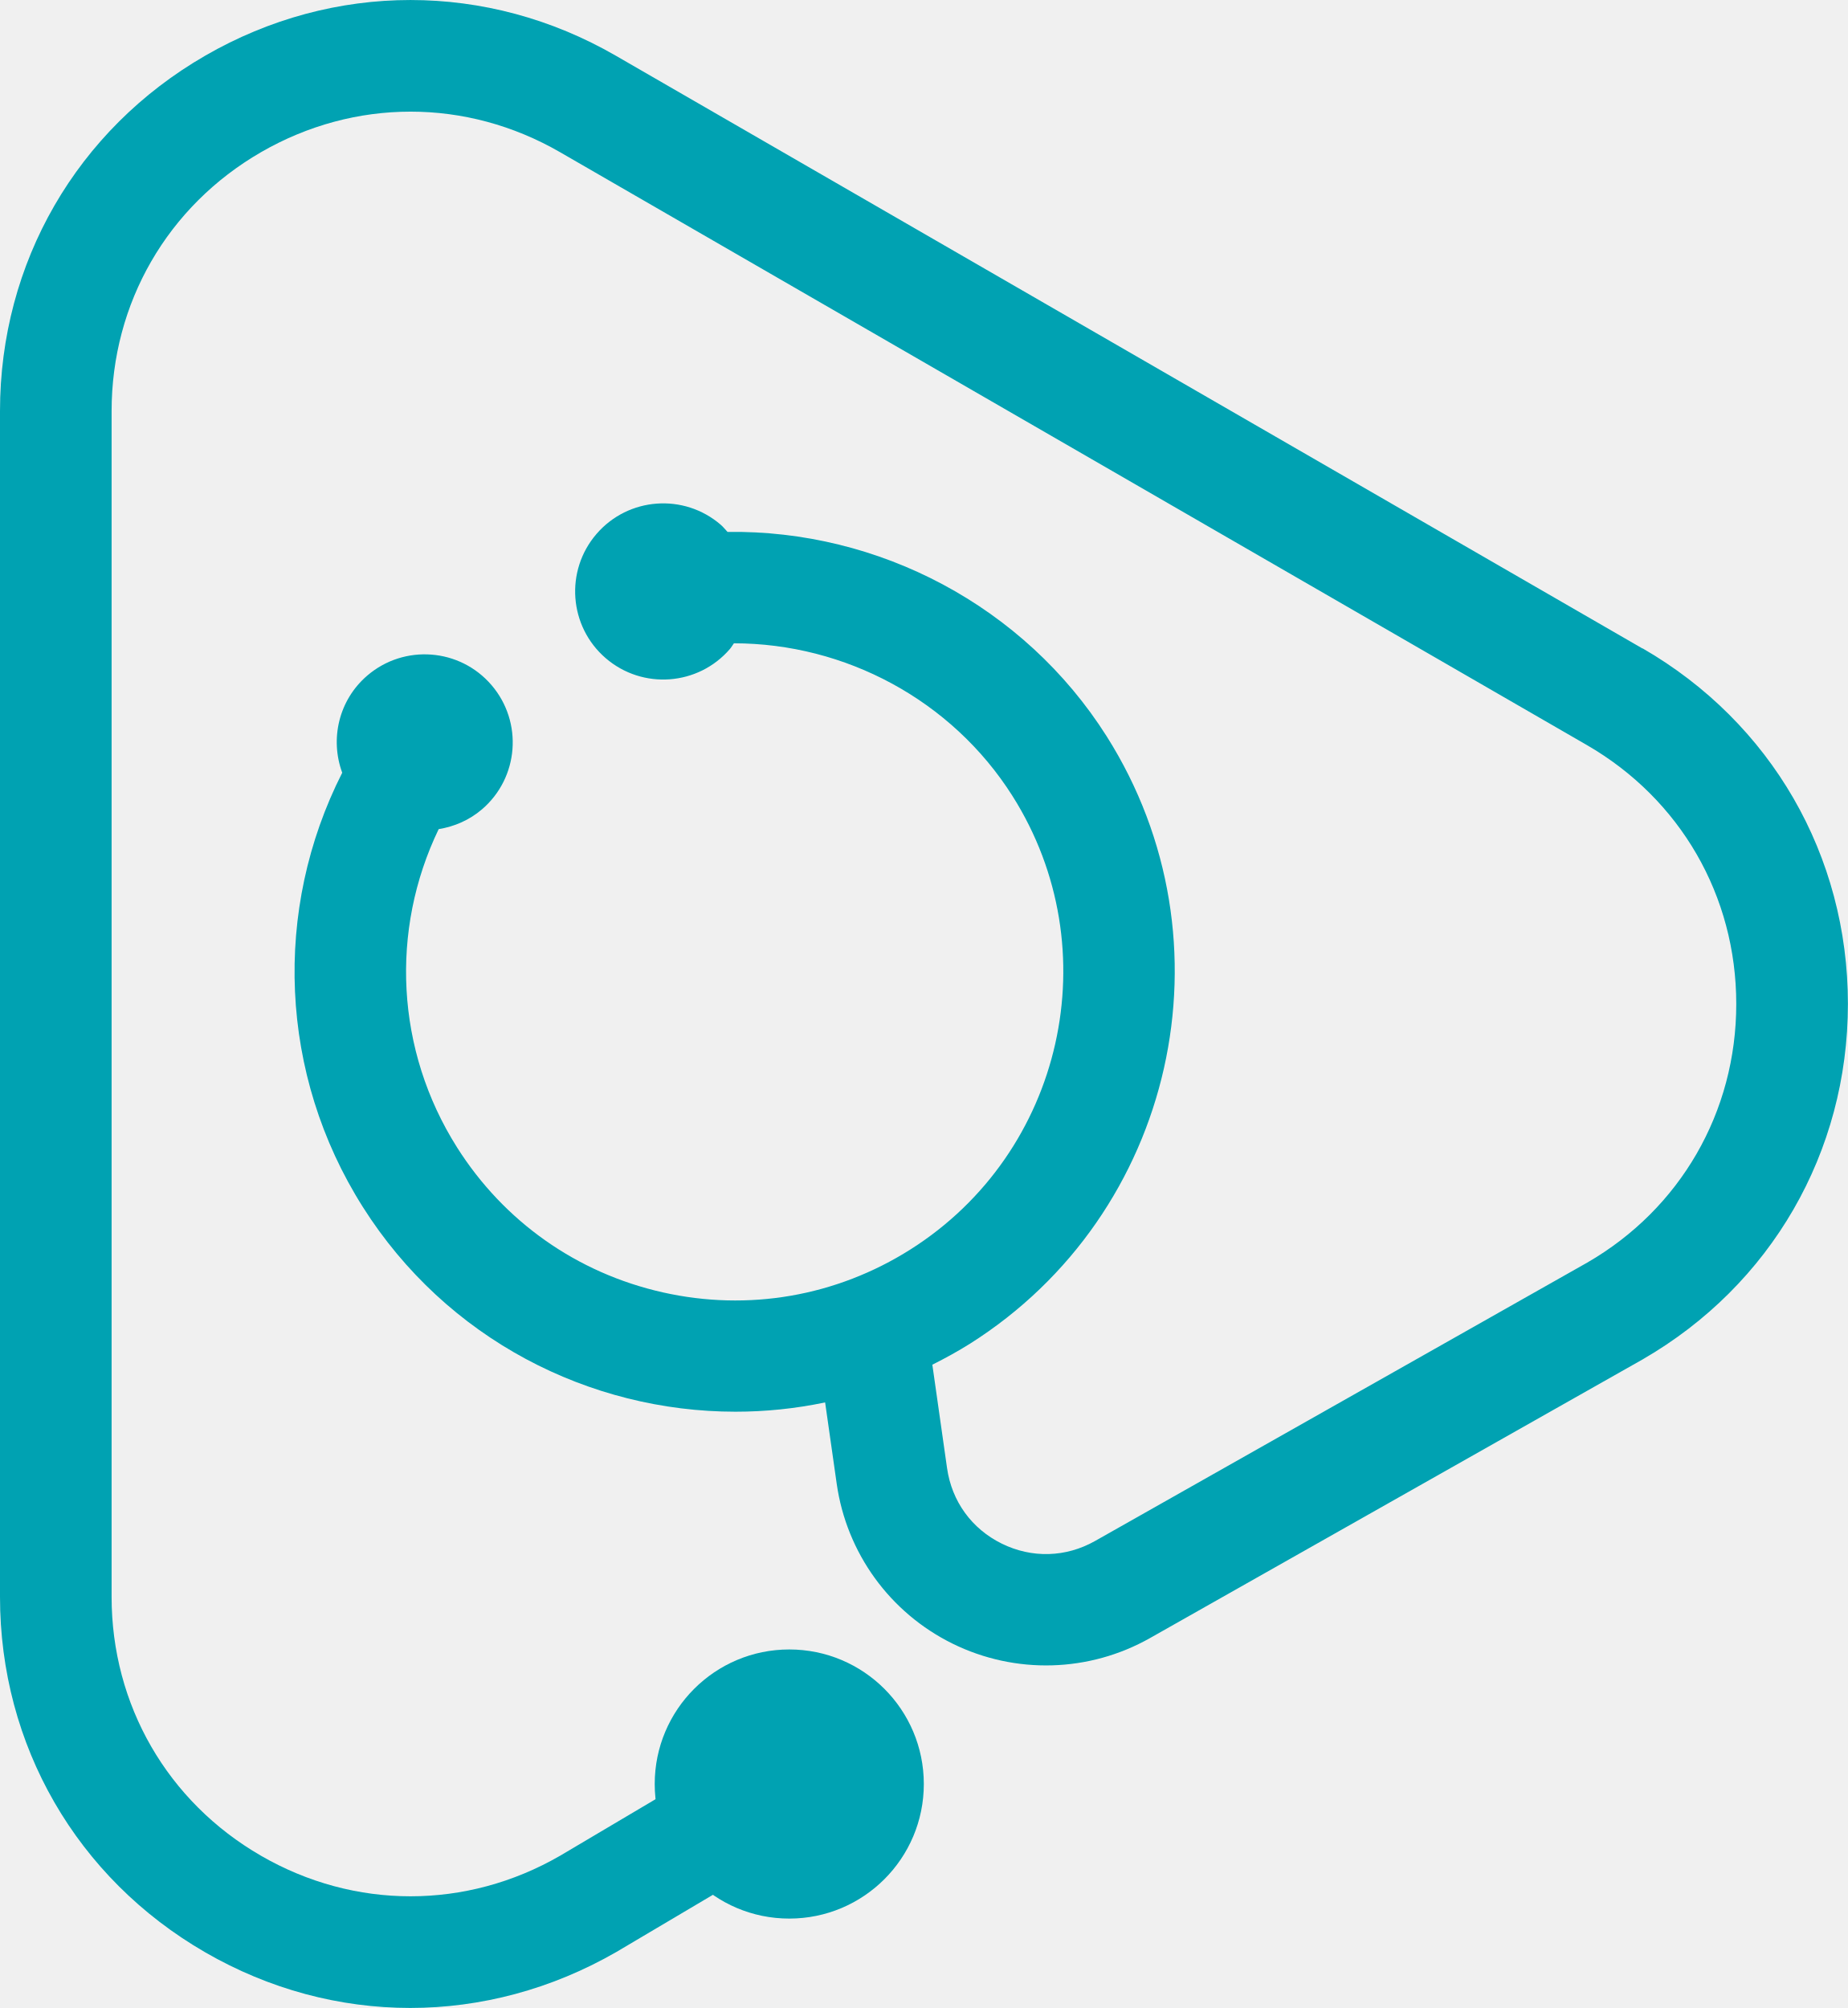
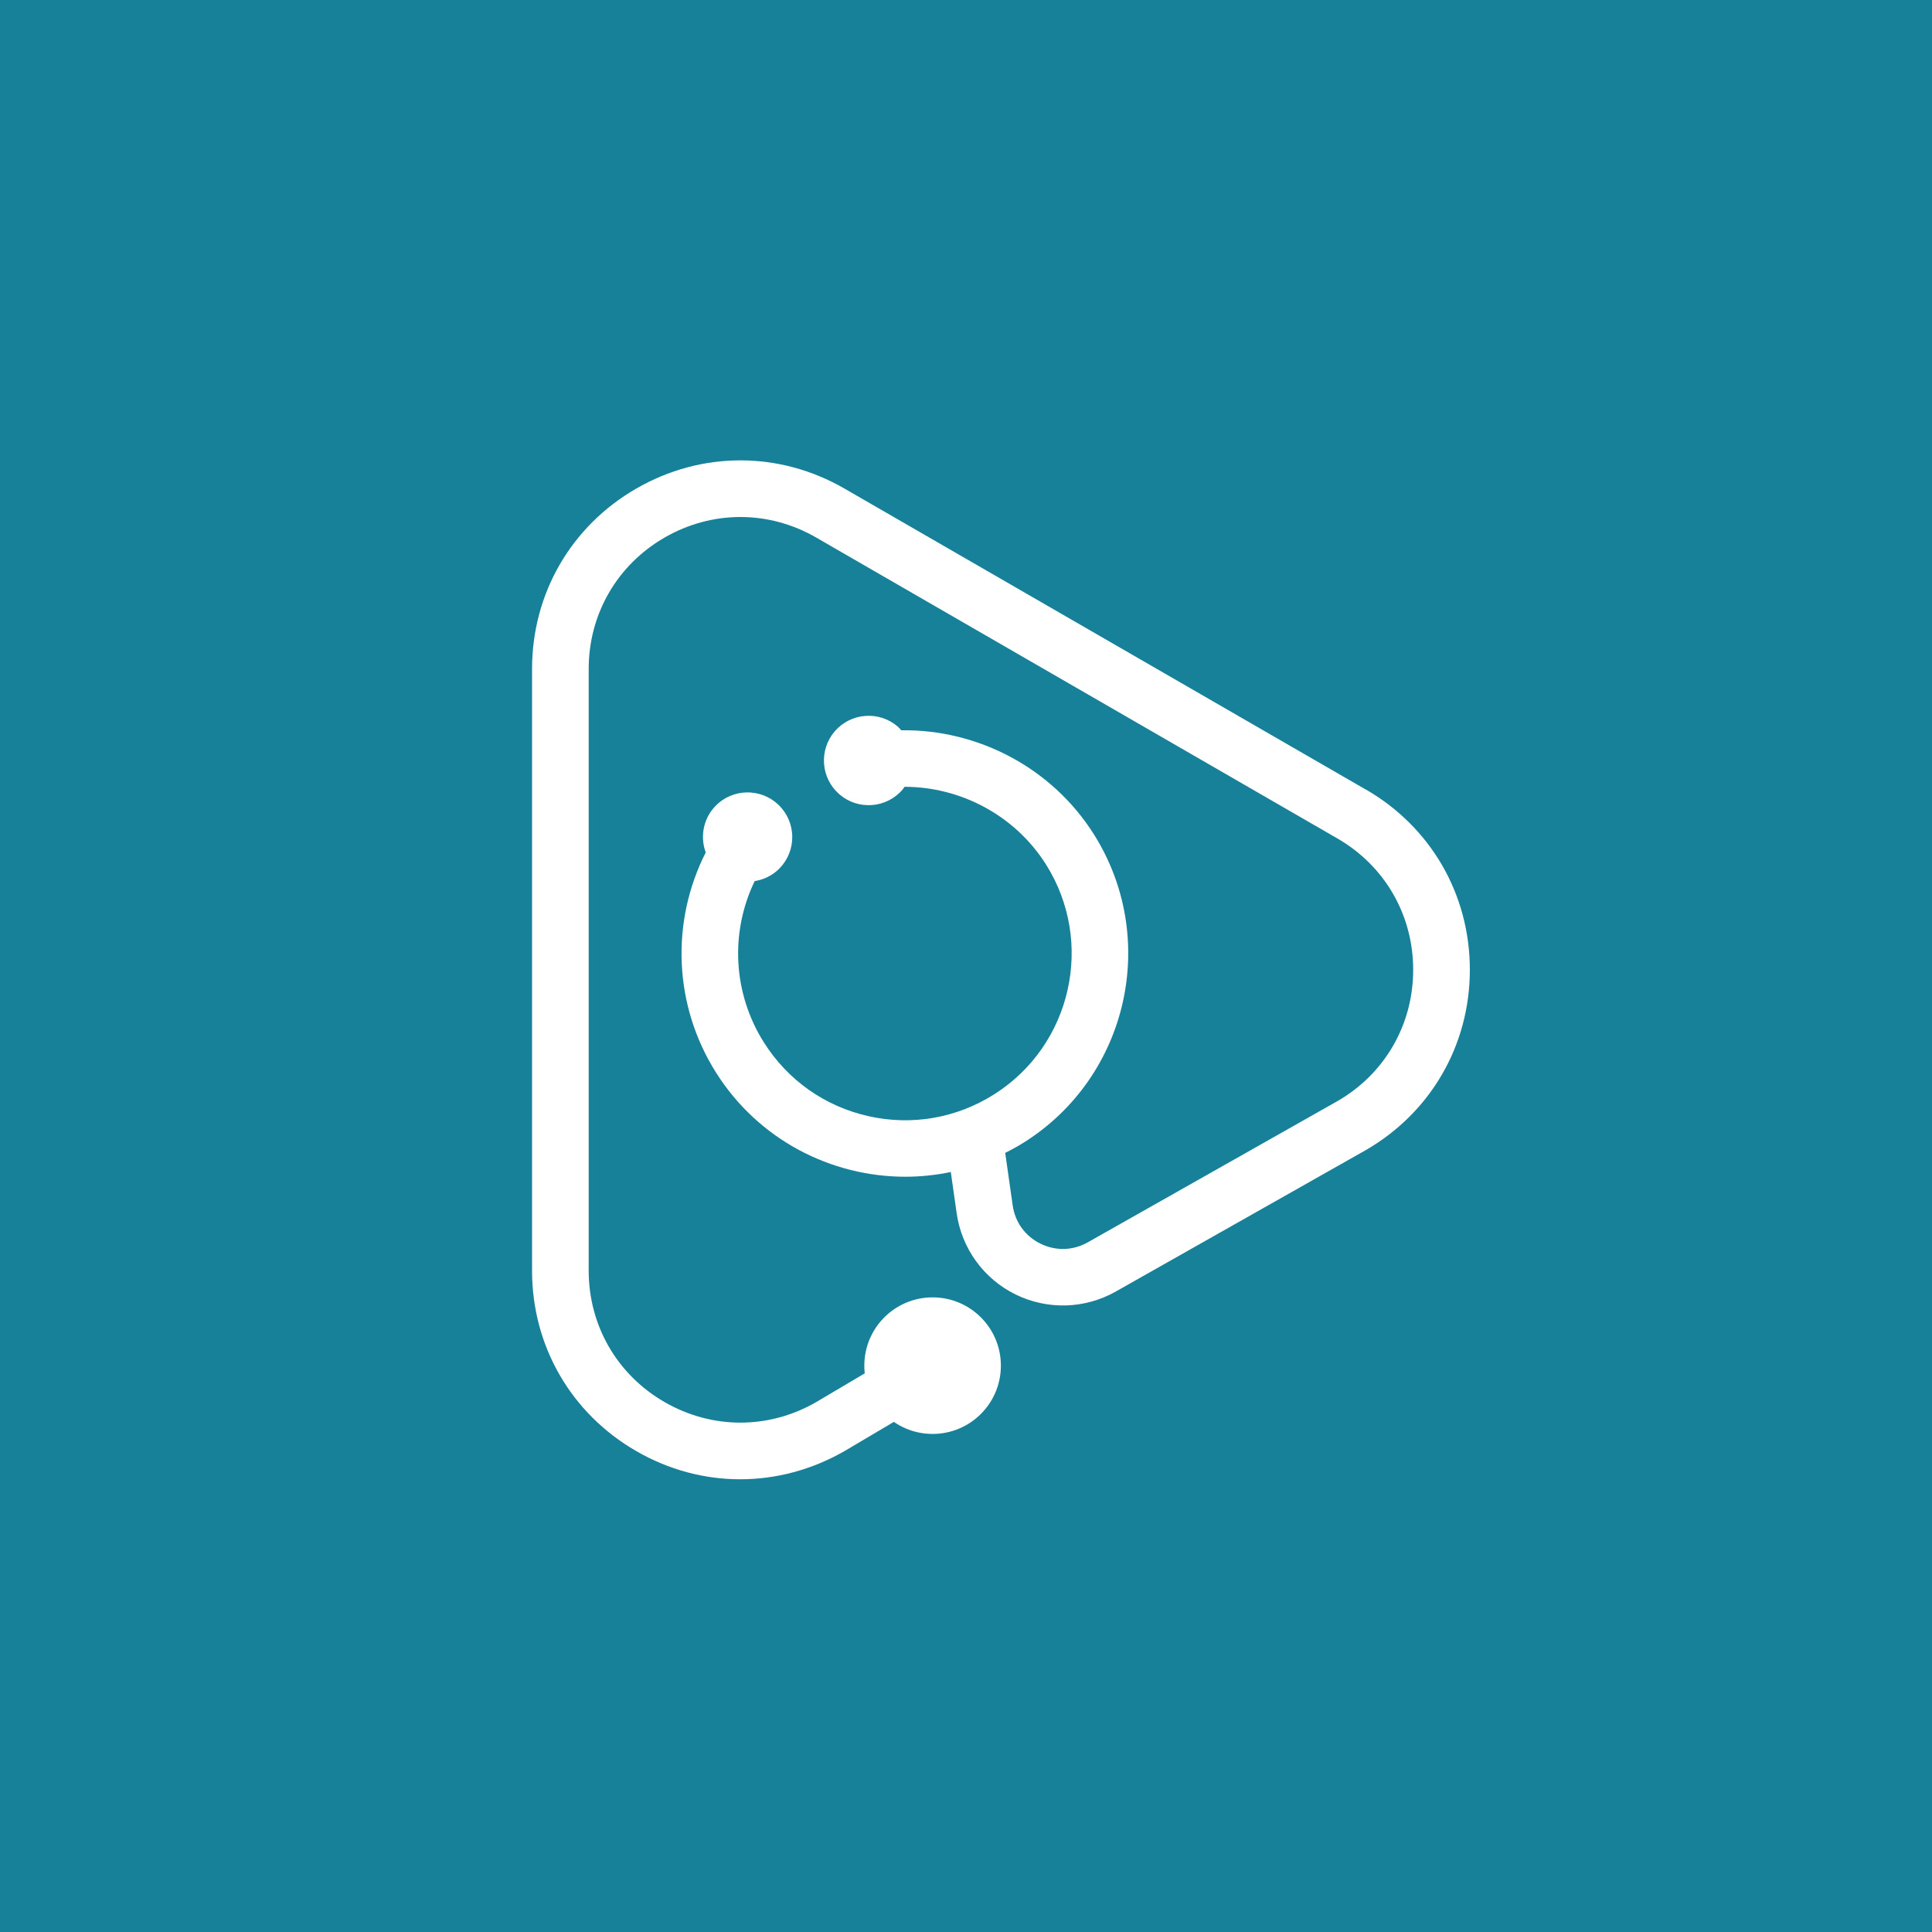
- <svg xmlns="http://www.w3.org/2000/svg" viewBox="0 0 338.1 367.39">
-   <path fill="#00a2b2" d="M300.54,118.65L112.66,10.18c-23.51-13.57-51.59-13.57-75.1,0C14.04,23.75,0,48.07,0,75.22v216.94c0,27.16,14.04,51.47,37.56,65.05,11.74,6.78,24.61,10.17,37.51,10.17s25.88-3.42,37.73-10.25l35.13-20.8c4.84-2.89,6.41-9.16,3.52-13.99-2.89-4.84-9.16-6.41-13.99-3.52l-34.99,20.72c-17.14,9.89-37.59,9.88-54.7,0-17.13-9.89-27.35-27.6-27.35-47.38V75.22c0-19.78,10.23-37.49,27.35-47.38,17.13-9.88,37.57-9.89,54.7,0l187.88,108.47c17.13,9.89,27.35,27.6,27.35,47.38s-10.23,37.48-27.27,47.32l-90.05,50.93c-5.34,3.02-11.56,3.2-17.07.49-5.51-2.71-9.16-7.75-10.02-13.83l-2.69-18.91c2.33-1.17,4.64-2.43,6.9-3.85,37.53-23.74,48.74-73.59,25-111.12-15.1-23.86-41.74-37.79-69.38-37.4-.41-.44-.78-.91-1.24-1.31-6.74-5.81-16.92-5.06-22.73,1.68s-5.06,16.92,1.68,22.73,16.92,5.06,22.73-1.68c.28-.33.48-.7.73-1.04,20.33.01,39.85,10.36,50.97,27.93,17.73,28.02,9.36,65.24-18.66,82.97-13.58,8.59-29.69,11.38-45.35,7.85-15.67-3.53-29.03-12.94-37.62-26.52-11.23-17.75-12.29-39.72-3.36-58.23,2.83-.46,5.58-1.62,7.92-3.62,6.76-5.79,7.54-15.97,1.75-22.73-5.79-6.76-15.97-7.54-22.73-1.75-5.26,4.51-6.85,11.65-4.59,17.78-12.73,25.08-11.57,55.21,3.77,79.45,15.31,24.2,41.47,37.46,68.19,37.46,5.47,0,10.97-.56,16.4-1.7l2.12,14.88c1.8,12.67,9.73,23.61,21.21,29.26s24.99,5.27,36.13-1.03l90.13-50.98c23.51-13.58,37.55-37.89,37.56-65.04,0-27.16-14.04-51.47-37.56-65.05l-.03.02Z" />
-   <circle fill="#00a2b2" cx="144.42" cy="326.41" r="24.62" />
+ <svg xmlns="http://www.w3.org/2000/svg" viewBox="0 0 512 512">
+   <rect width="512" height="512" fill="#178199" />
+   <g transform="translate(141 122) scale(0.735)">
+     <path fill="#ffffff" d="M300.54,118.65L112.66,10.18c-23.51-13.57-51.59-13.57-75.1,0C14.04,23.75,0,48.07,0,75.22v216.94c0,27.16,14.04,51.47,37.56,65.05,11.74,6.78,24.61,10.17,37.51,10.17s25.88-3.42,37.73-10.25l35.13-20.8c4.84-2.89,6.41-9.16,3.52-13.99-2.89-4.84-9.16-6.41-13.99-3.52l-34.99,20.72c-17.14,9.89-37.59,9.88-54.7,0-17.13-9.89-27.35-27.6-27.35-47.38V75.22c0-19.78,10.23-37.49,27.35-47.38,17.13-9.88,37.57-9.89,54.7,0l187.88,108.47c17.13,9.89,27.35,27.6,27.35,47.38s-10.23,37.48-27.27,47.32l-90.05,50.93c-5.34,3.02-11.56,3.2-17.07.49-5.51-2.71-9.16-7.75-10.02-13.83l-2.69-18.91c2.33-1.17,4.64-2.43,6.9-3.85,37.53-23.74,48.74-73.59,25-111.12-15.1-23.86-41.74-37.79-69.38-37.4-.41-.44-.78-.91-1.24-1.31-6.74-5.81-16.92-5.06-22.73,1.68s-5.06,16.92,1.68,22.73,16.92,5.06,22.73-1.68c.28-.33.48-.7.73-1.04,20.33.01,39.85,10.36,50.97,27.93,17.73,28.02,9.36,65.24-18.66,82.97-13.58,8.59-29.69,11.38-45.35,7.85-15.67-3.53-29.03-12.94-37.62-26.52-11.23-17.75-12.29-39.72-3.36-58.23,2.83-.46,5.58-1.62,7.92-3.62,6.76-5.79,7.54-15.97,1.75-22.73-5.79-6.76-15.97-7.54-22.73-1.75-5.26,4.51-6.85,11.65-4.59,17.78-12.73,25.08-11.57,55.21,3.77,79.45,15.31,24.2,41.47,37.46,68.19,37.46,5.47,0,10.97-.56,16.4-1.7l2.12,14.88c1.8,12.67,9.73,23.61,21.21,29.26s24.99,5.27,36.13-1.03l90.13-50.98c23.51-13.58,37.55-37.89,37.56-65.04,0-27.16-14.04-51.47-37.56-65.05l-.03.02Z" />
+     <circle fill="#ffffff" cx="144.42" cy="326.41" r="24.62" />
+   </g>
</svg>
